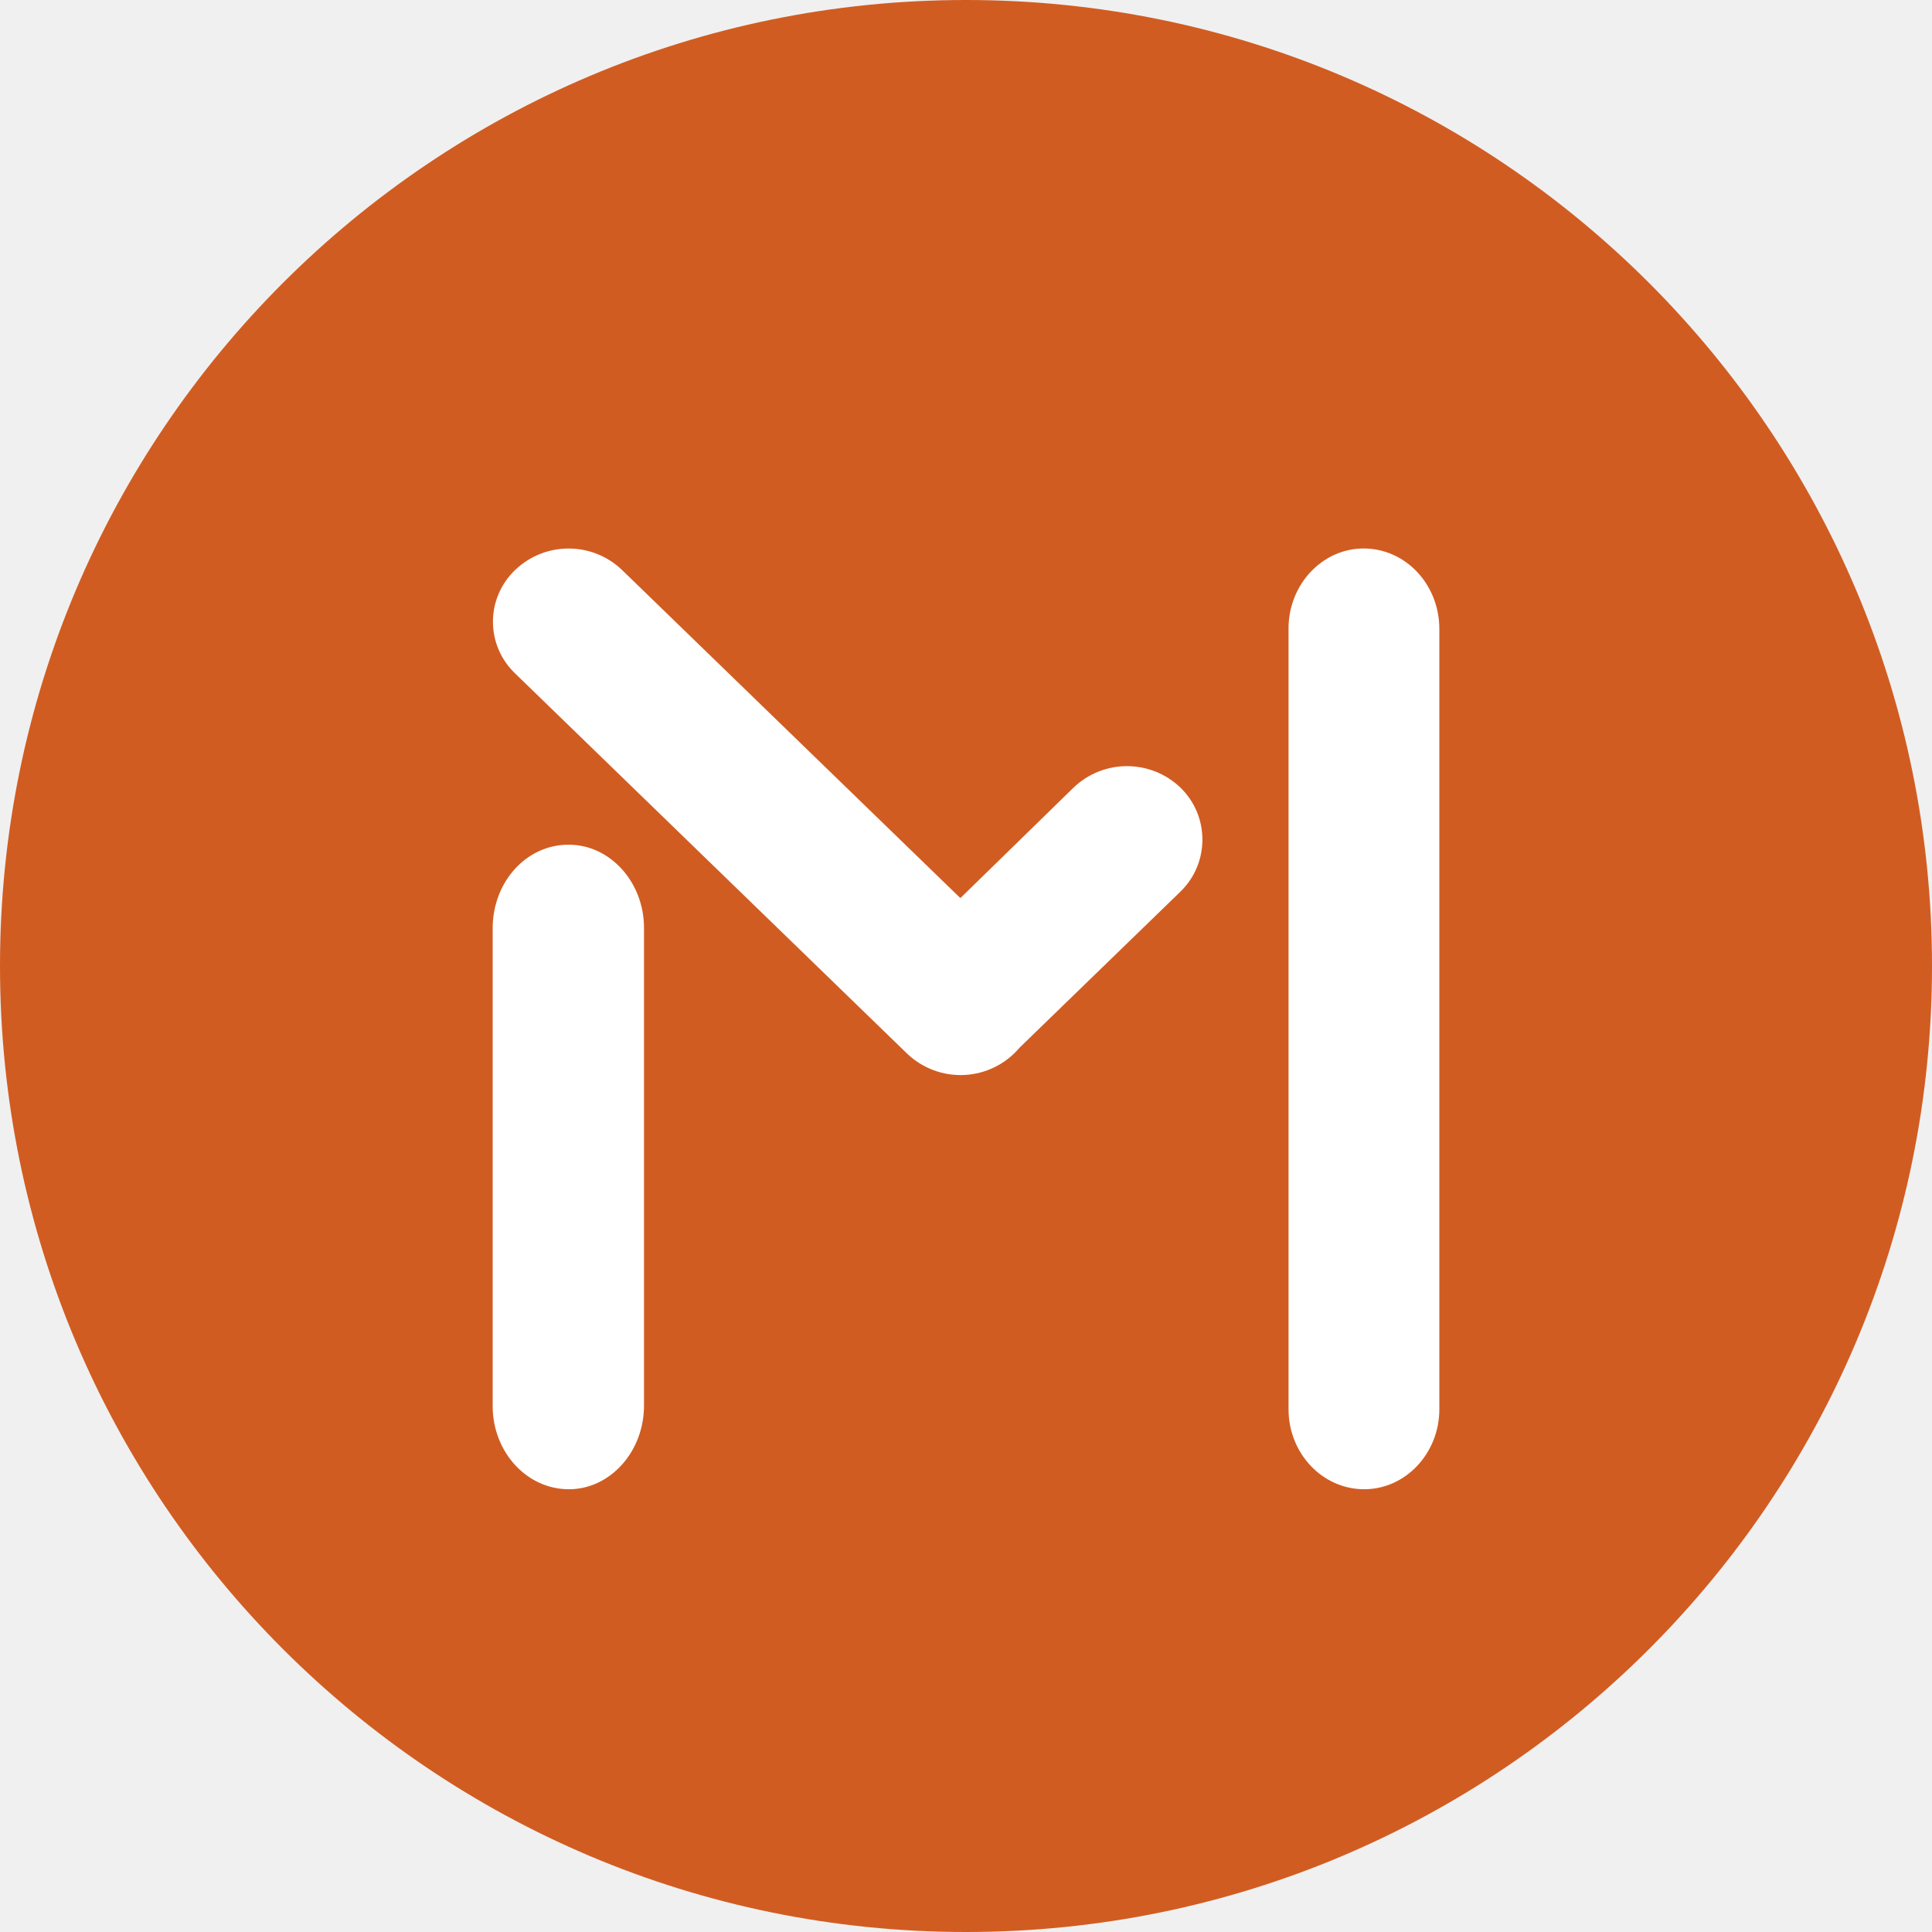
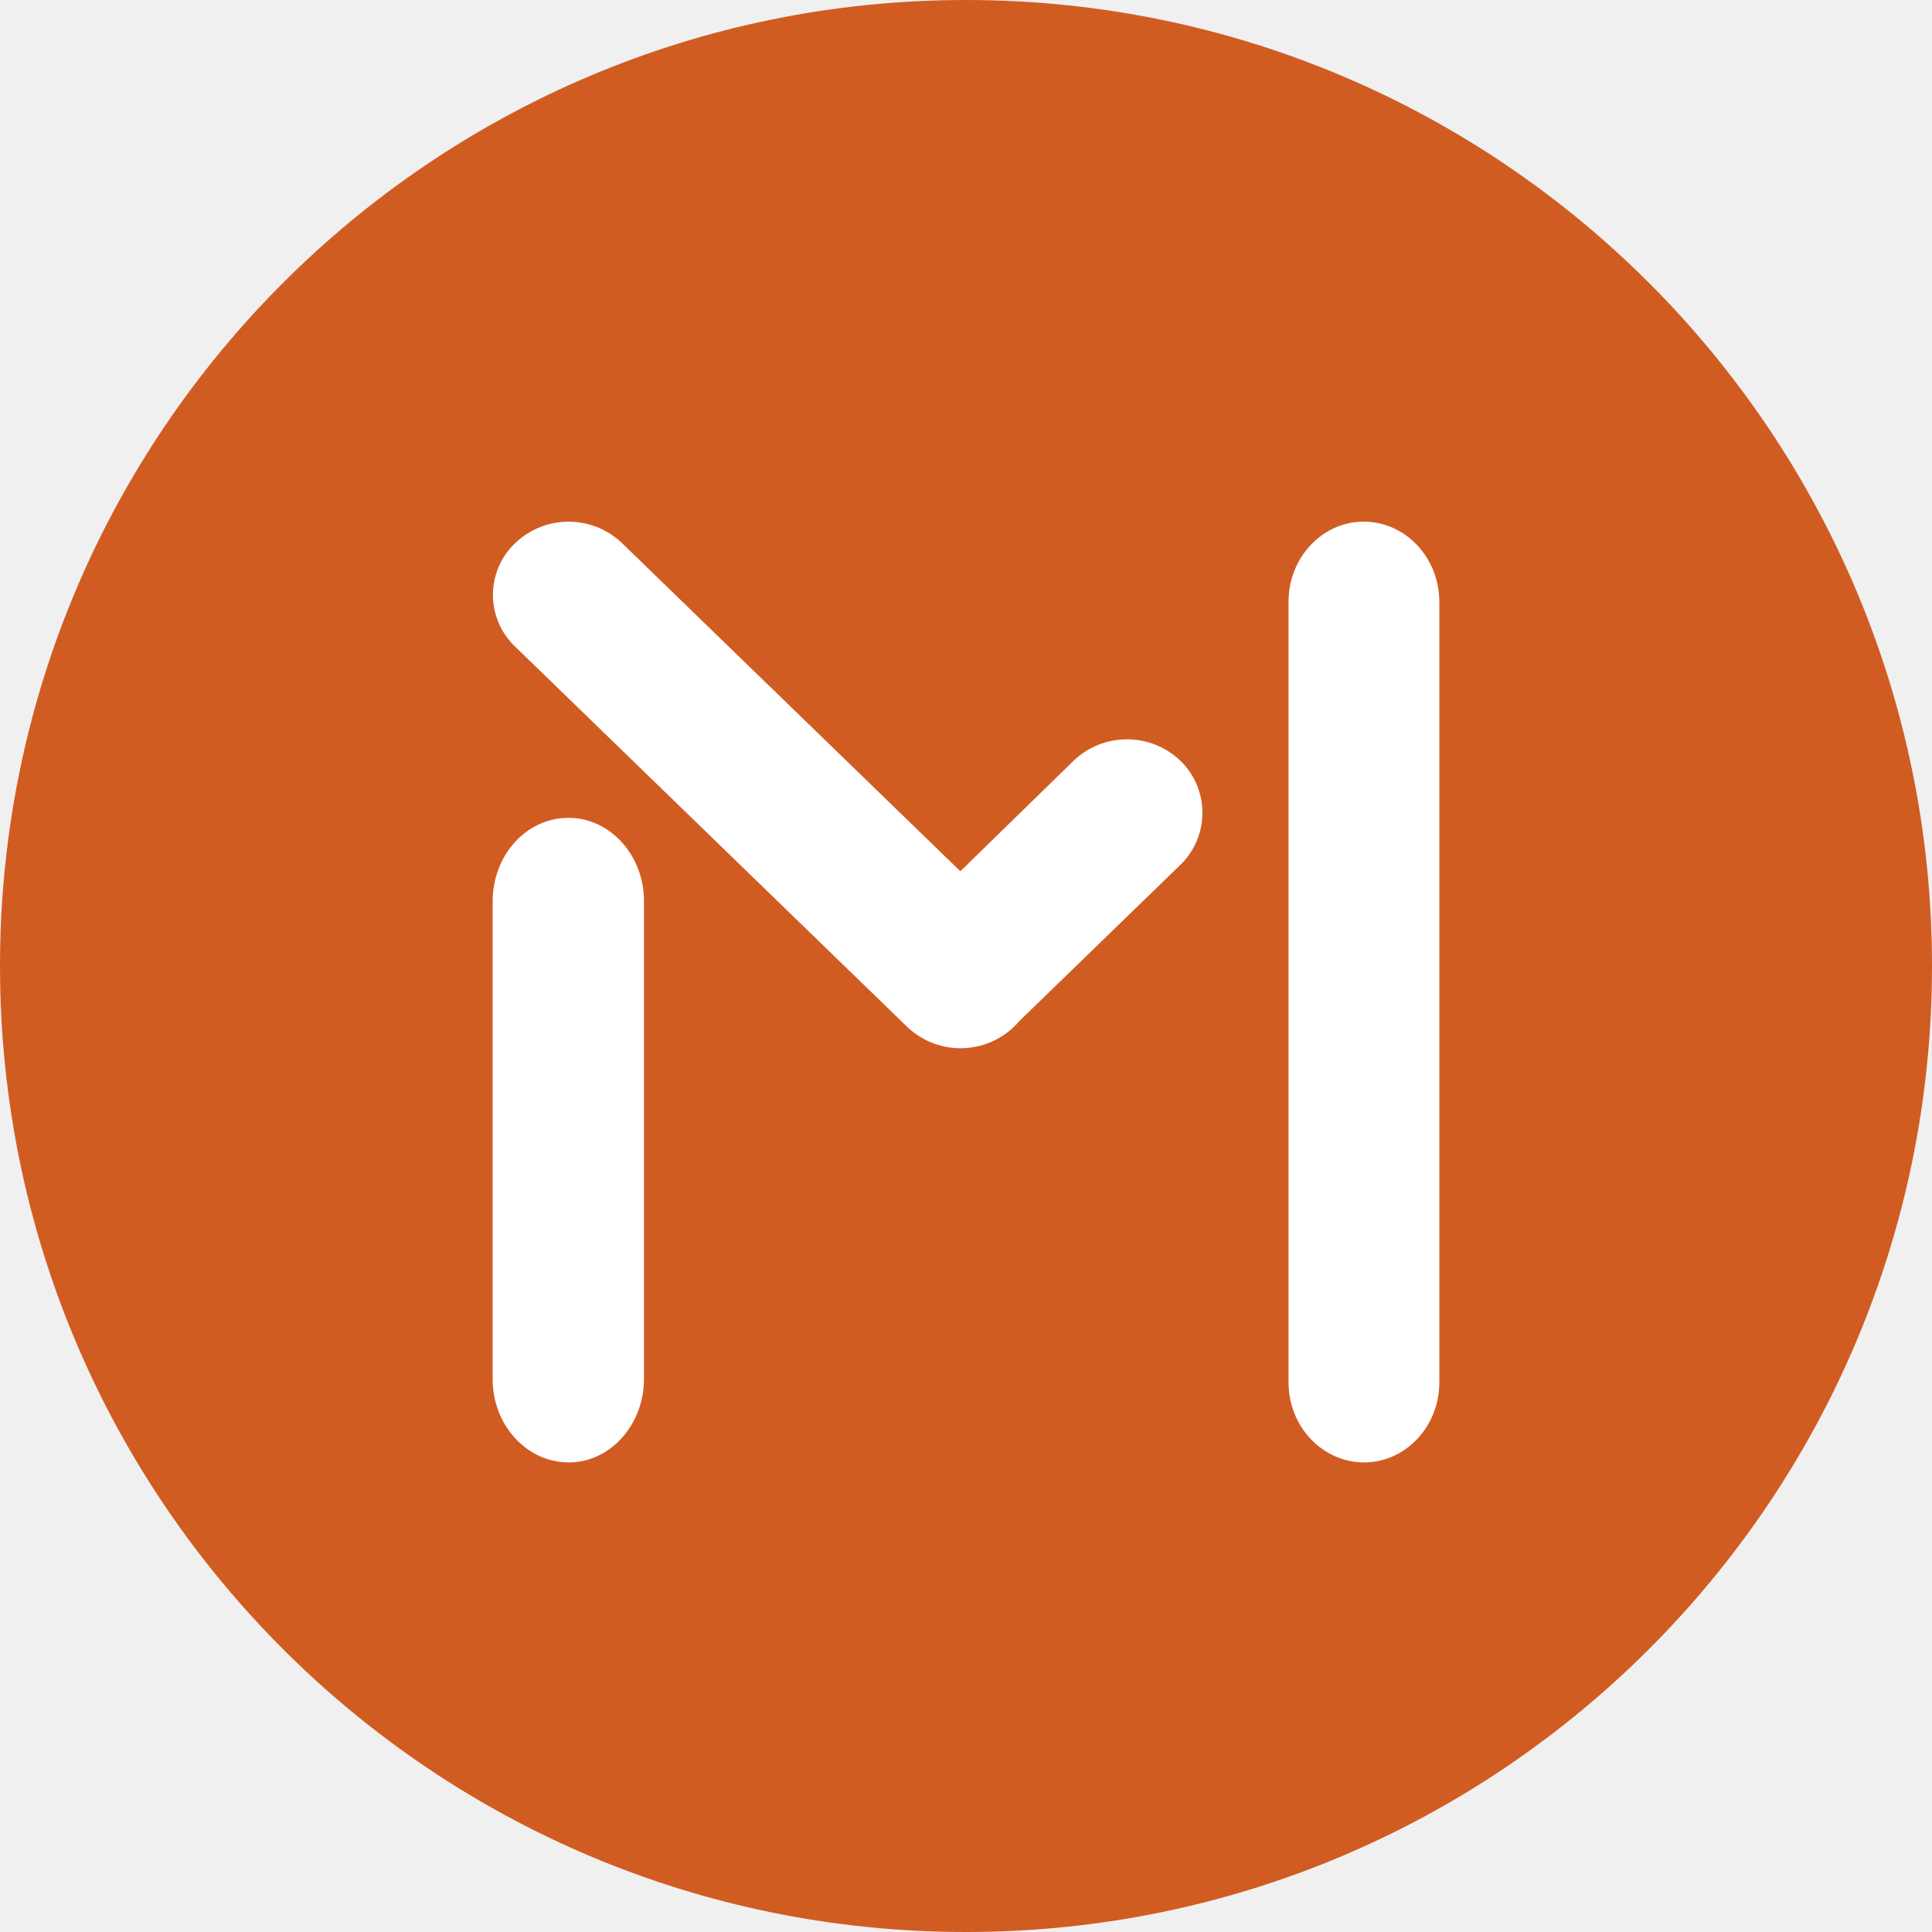
<svg xmlns="http://www.w3.org/2000/svg" width="36" height="36" viewBox="0 0 36 36">
  <circle fill="#d15c22" cx="18" cy="18" r="18" />
-   <path d="M17.9 16.73L20 14.68a1.44 1.44 0 0 1 2 0c.54.53.54 1.4 0 1.93L19 19.52a1.44 1.44 0 0 1-2.1.11l-7.3-7.08a1.33 1.33 0 0 1 0-1.93 1.44 1.44 0 0 1 1.99 0l6.3 6.11zm-7.3-.99c.77 0 1.4.7 1.4 1.55v8.9c0 .86-.63 1.56-1.4 1.56-.79 0-1.42-.7-1.42-1.55v-8.9c0-.87.63-1.56 1.41-1.56zm14.81-5.52c.78 0 1.41.67 1.41 1.5v14.54c0 .82-.63 1.49-1.4 1.49-.78 0-1.41-.67-1.41-1.49V11.71c0-.82.63-1.49 1.4-1.49z" fill="#FFF" />
+   <path d="M17.9 16.73L20 14.68a1.44 1.44 0 0 1 2 0c.54.53.54 1.4 0 1.93L19 19.52a1.44 1.44 0 0 1-2.1.11l-7.3-7.08a1.33 1.33 0 0 1 0-1.93 1.44 1.44 0 0 1 1.99 0l6.3 6.11zm-7.3-.99c.77 0 1.4.7 1.4 1.55v8.9c0 .86-.63 1.56-1.4 1.56-.79 0-1.42-.7-1.42-1.55v-8.9c0-.87.63-1.56 1.41-1.56zm14.81-5.52c.78 0 1.41.67 1.41 1.5v14.54c0 .82-.63 1.49-1.4 1.49-.78 0-1.41-.67-1.41-1.49V11.71c0-.82.63-1.49 1.4-1.49z" fill="#FFF" transform="translate(0, -0.5)" />
</svg>
